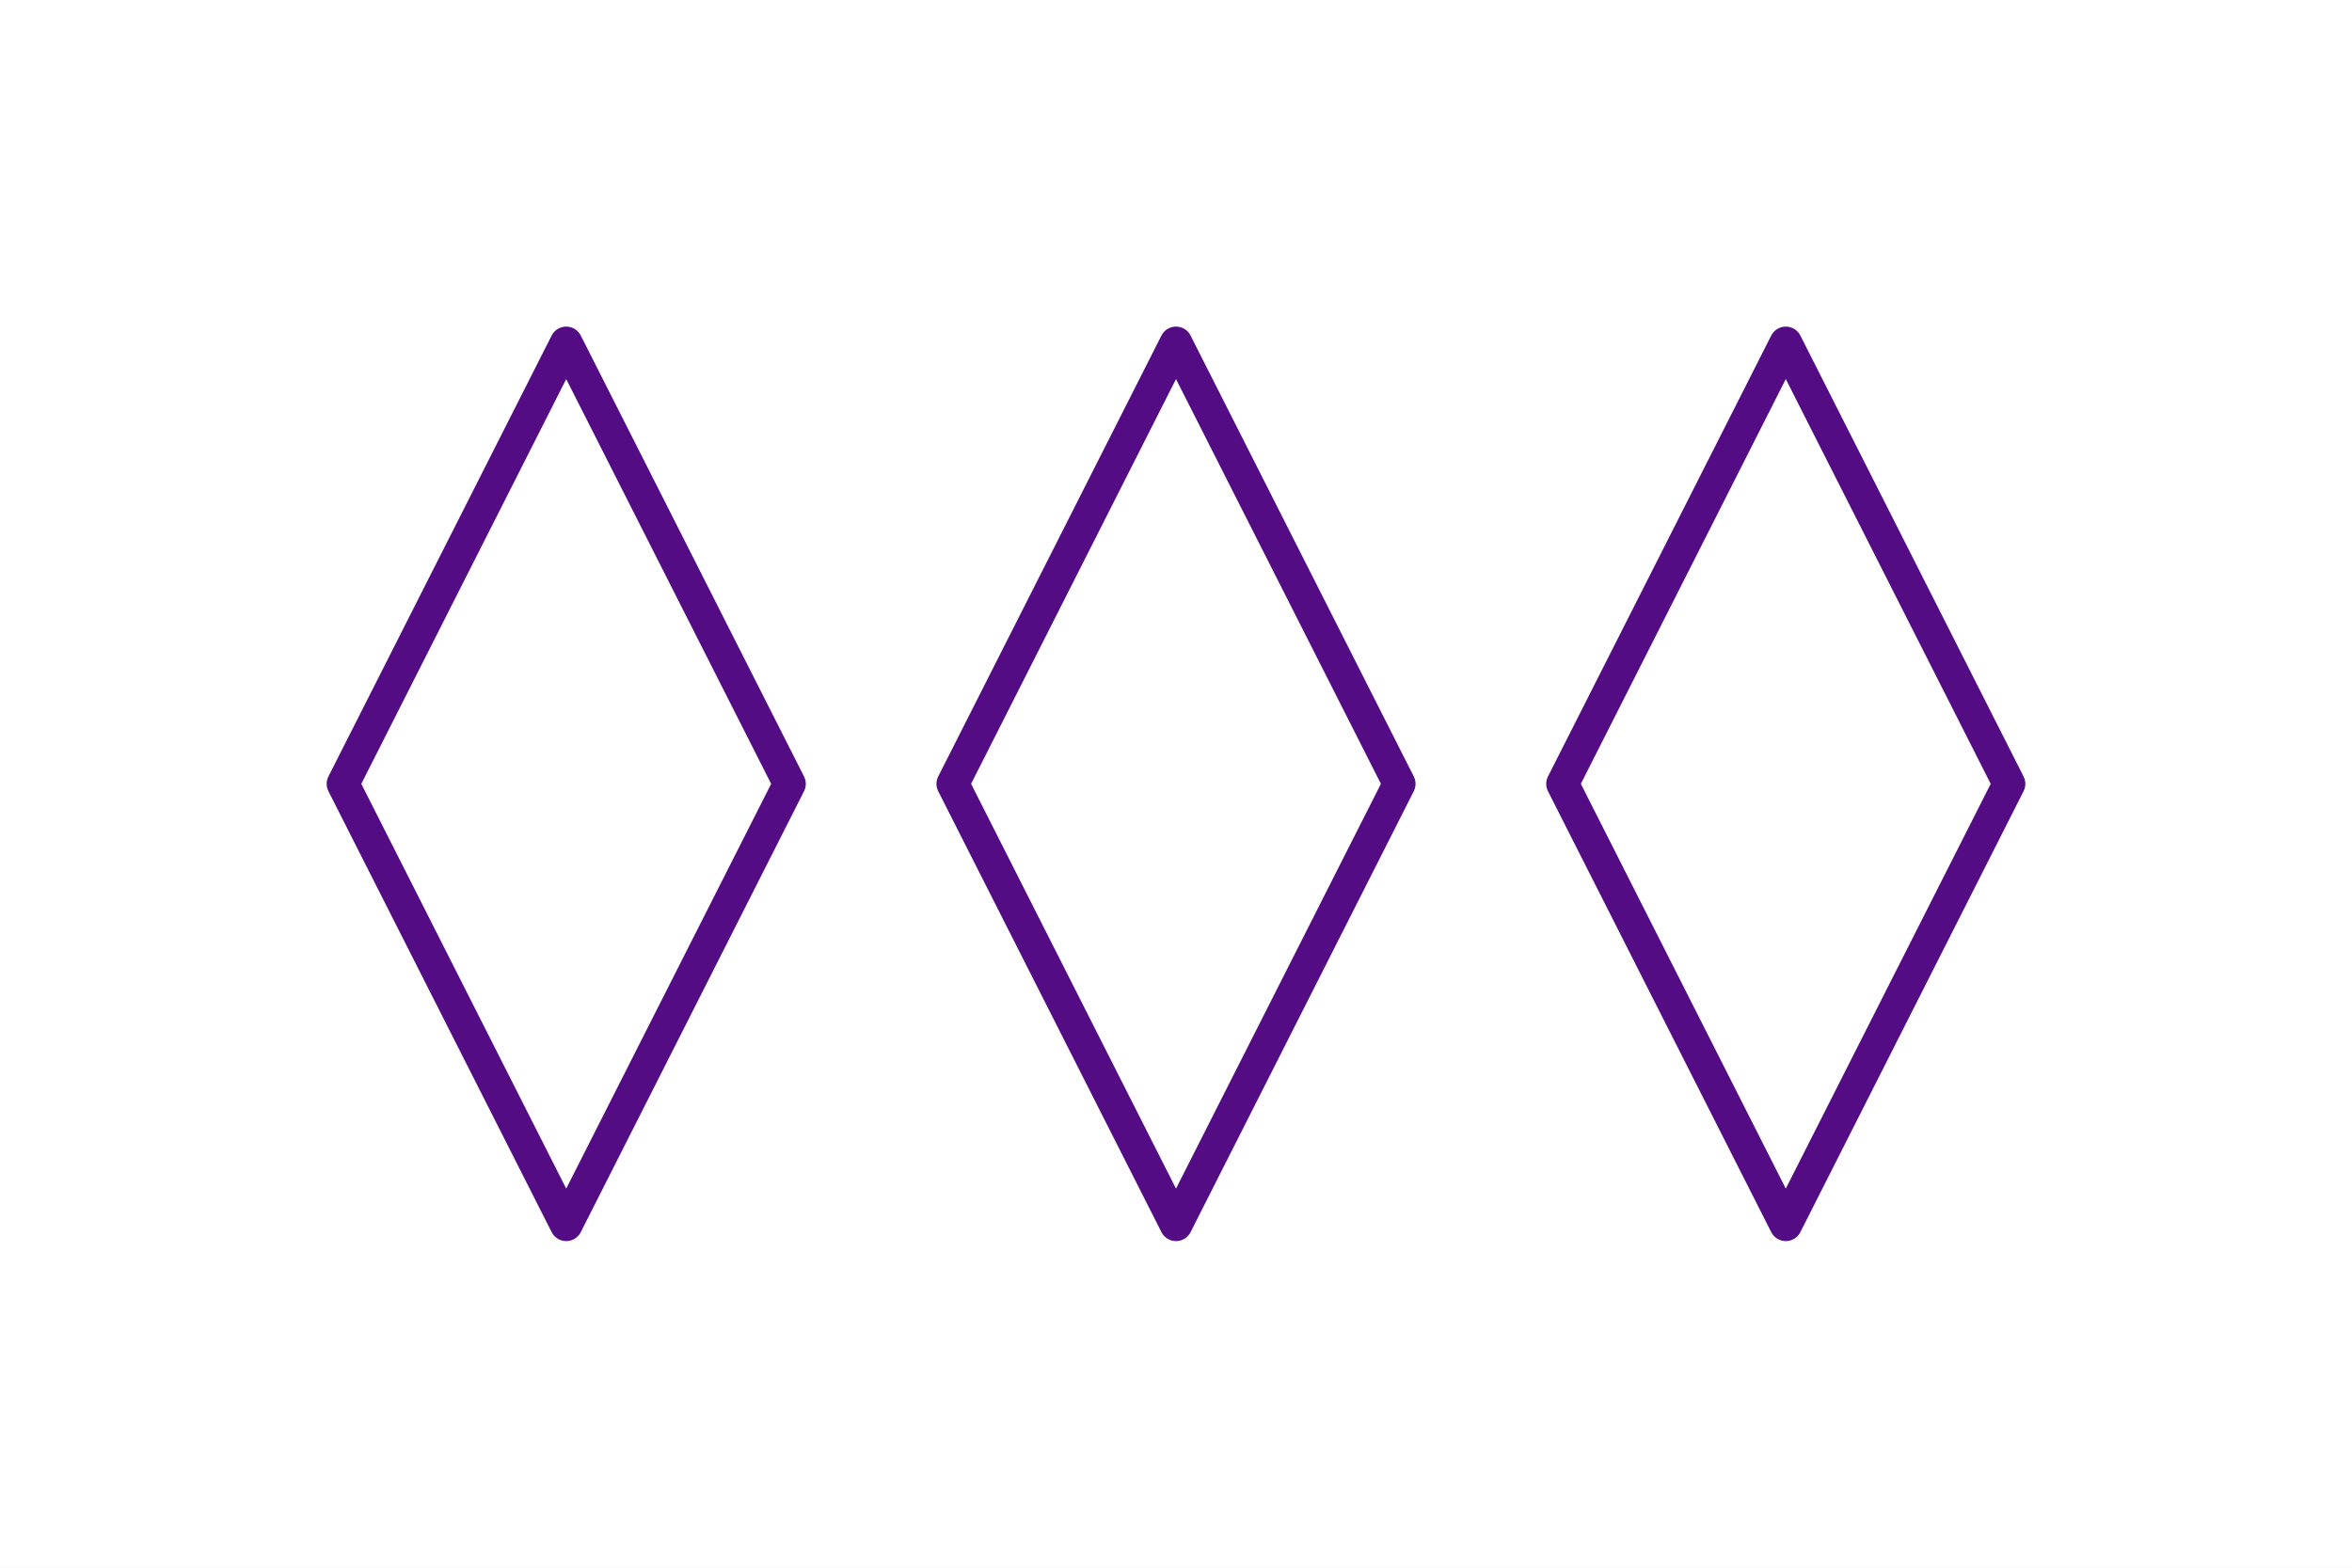
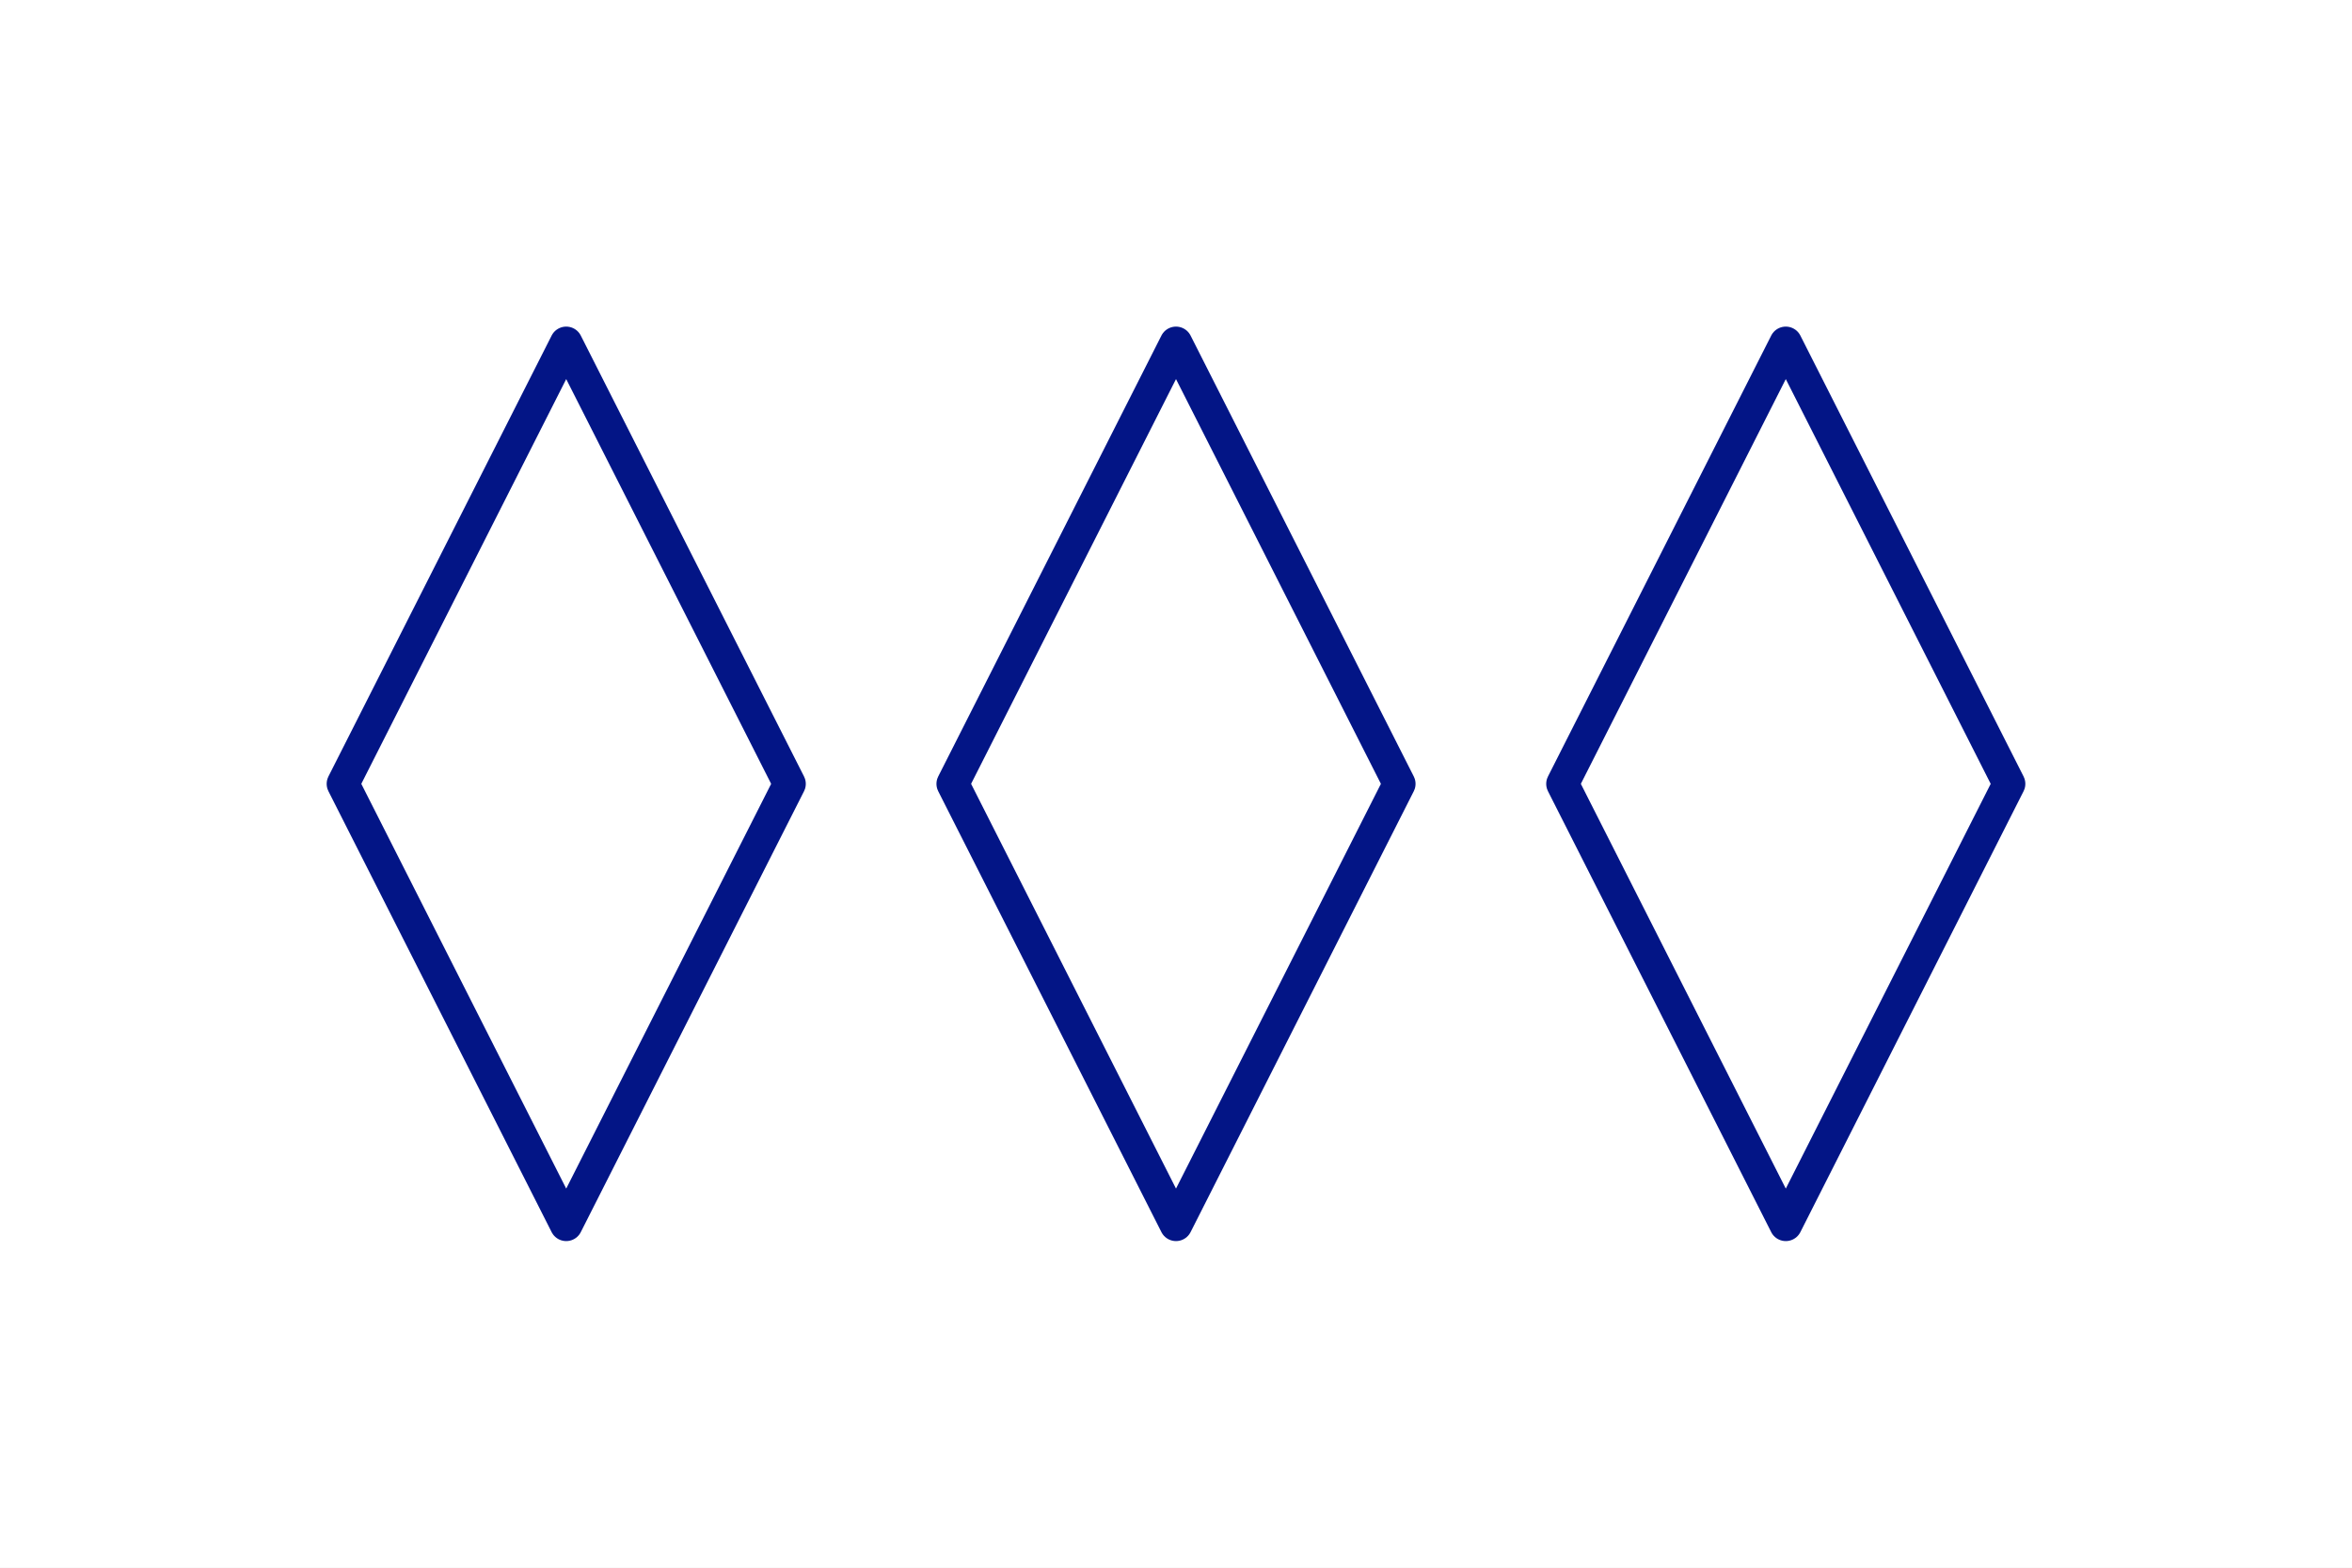
<svg xmlns="http://www.w3.org/2000/svg" width="72" height="48" viewBox="0 0 72 48" fill="none">
  <rect width="72" height="48" fill="white" />
-   <path d="M10.5 24L17.333 10.5L24.167 24L17.333 37.5L10.5 24Z" stroke="#540C84" stroke-linejoin="round" />
-   <path d="M29.167 24L36 10.5L42.833 24L36 37.5L29.167 24Z" stroke="#540C84" stroke-linejoin="round" />
-   <path d="M47.833 24L54.667 10.5L61.5 24L54.667 37.5L47.833 24Z" stroke="#540C84" stroke-linejoin="round" />
+   <path d="M10.5 24L17.333 10.5L24.167 24L17.333 37.5L10.5 24Z" stroke="#031586" stroke-linejoin="round" />
+   <path d="M29.167 24L36 10.5L42.833 24L36 37.5L29.167 24Z" stroke="#031586" stroke-linejoin="round" />
+   <path d="M47.833 24L54.667 10.5L61.5 24L54.667 37.5L47.833 24Z" stroke="#031586" stroke-linejoin="round" />
</svg>
